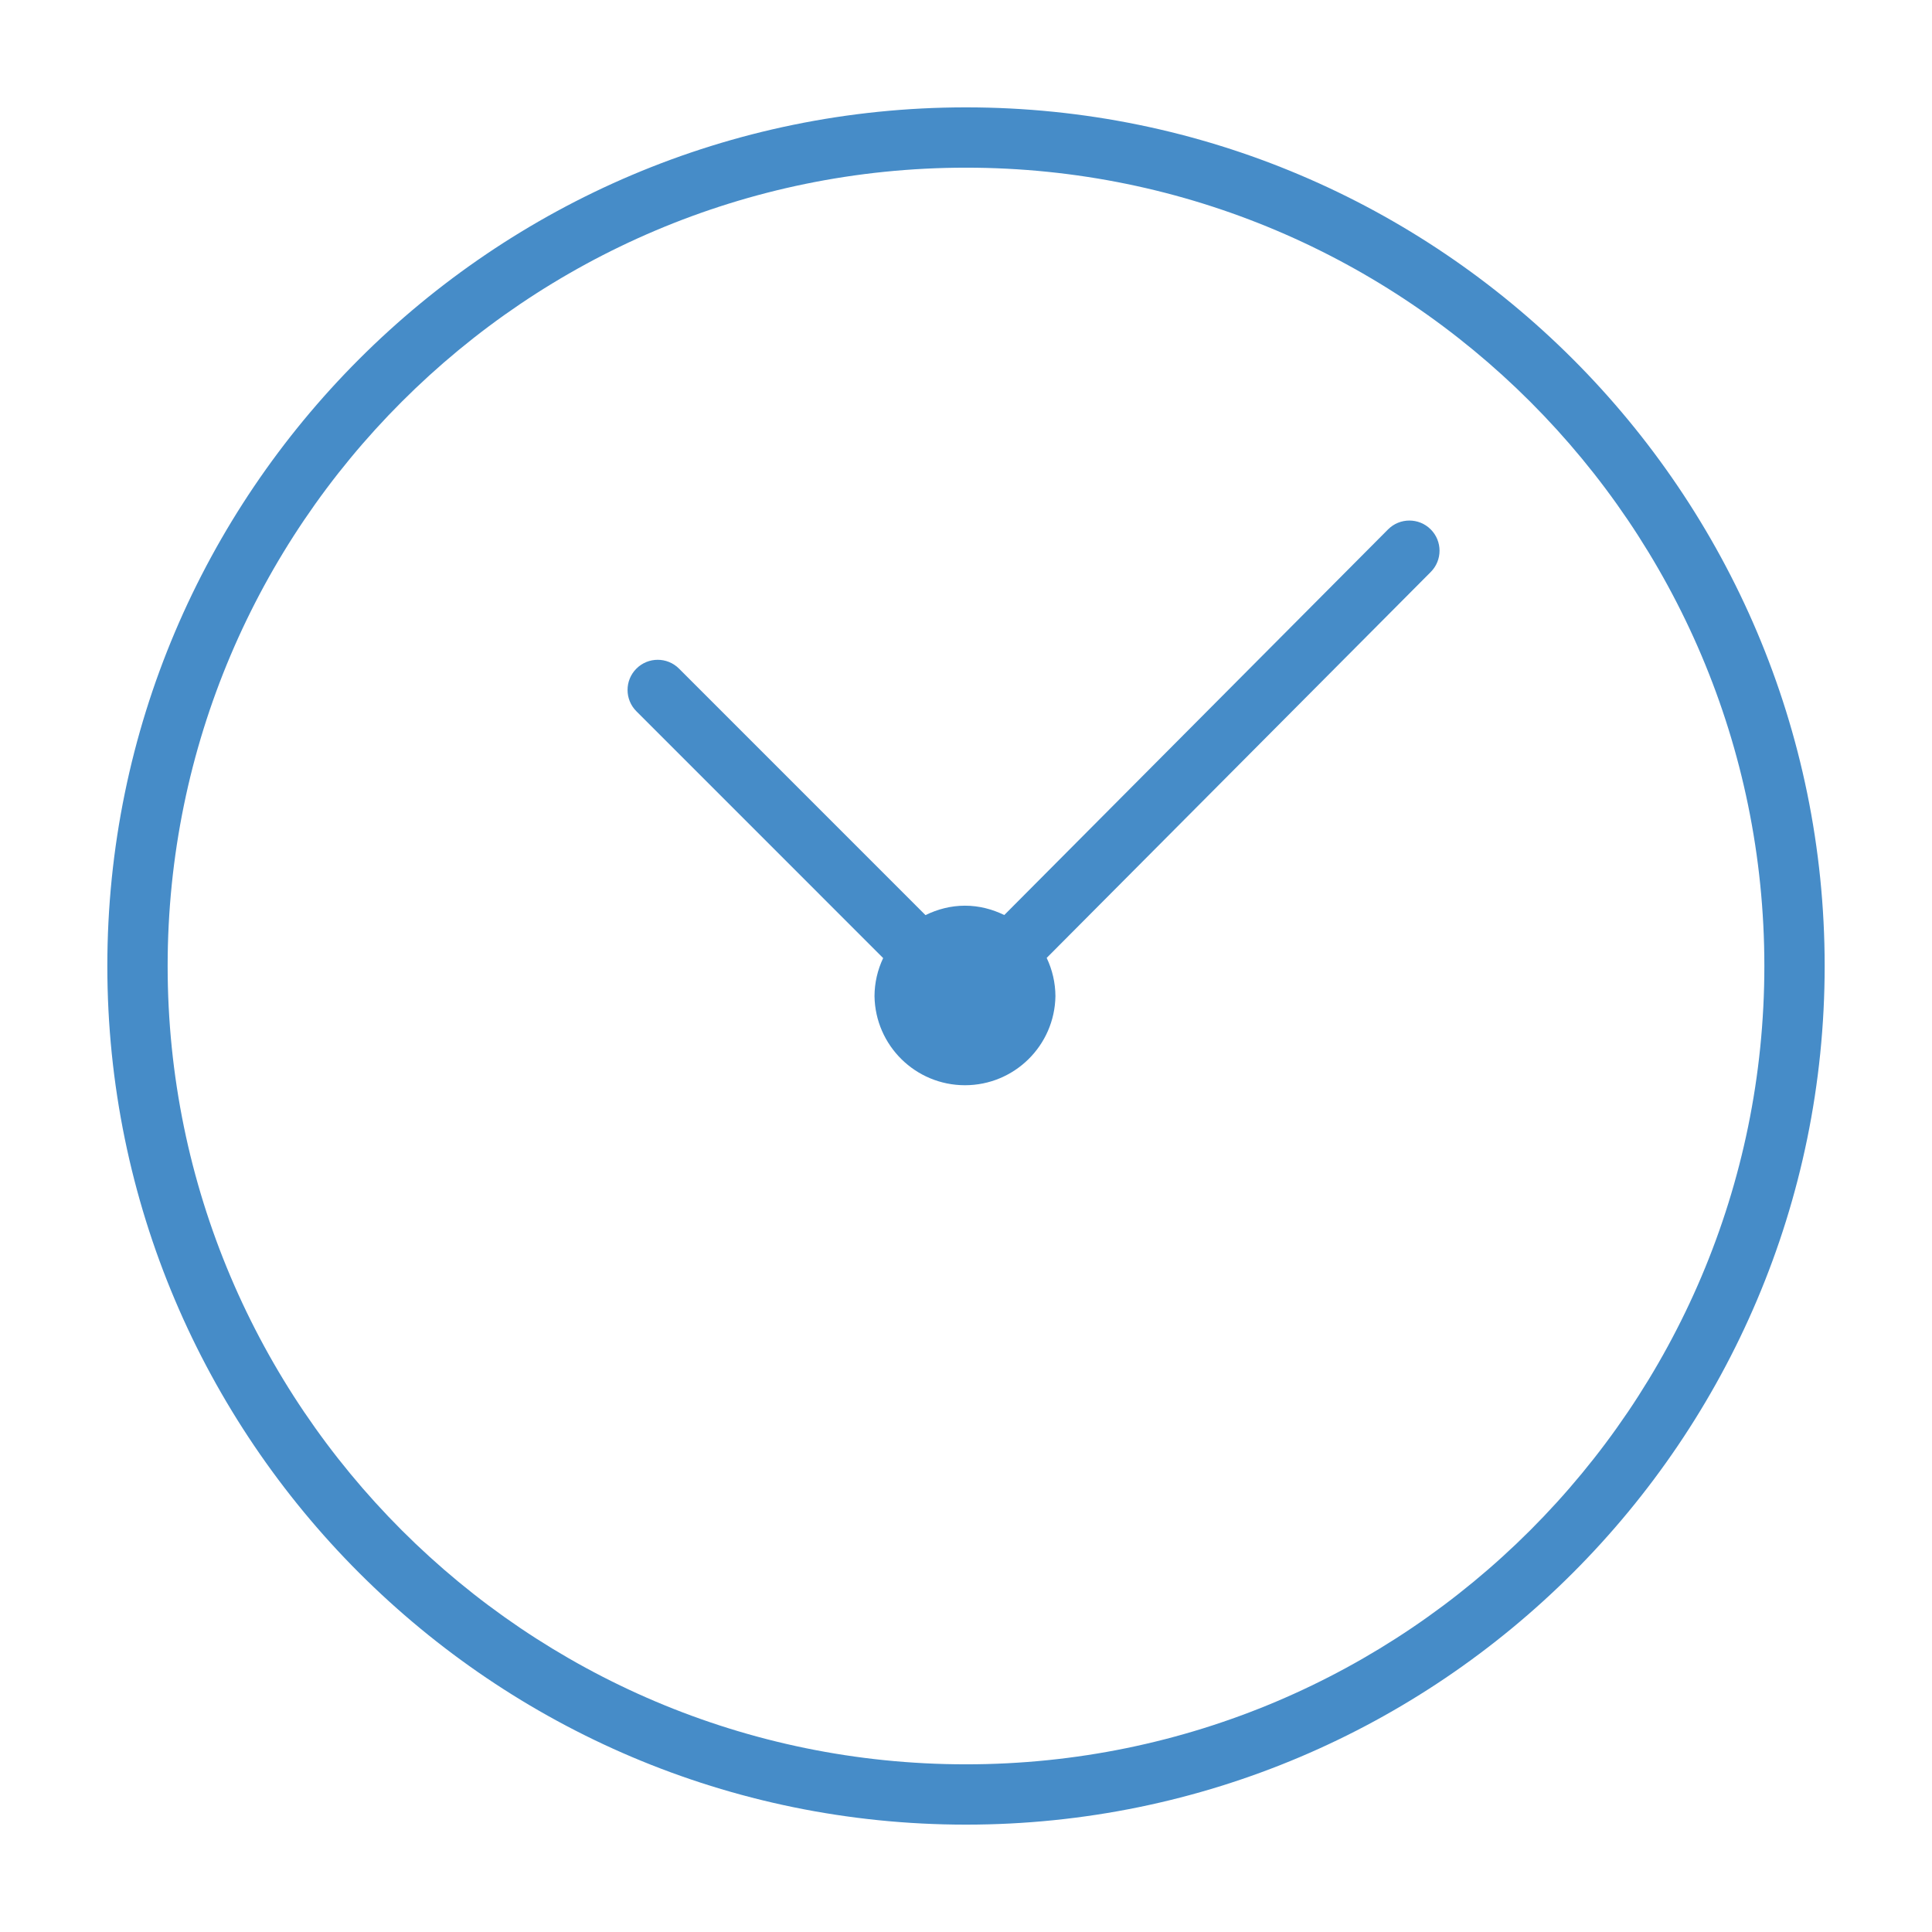
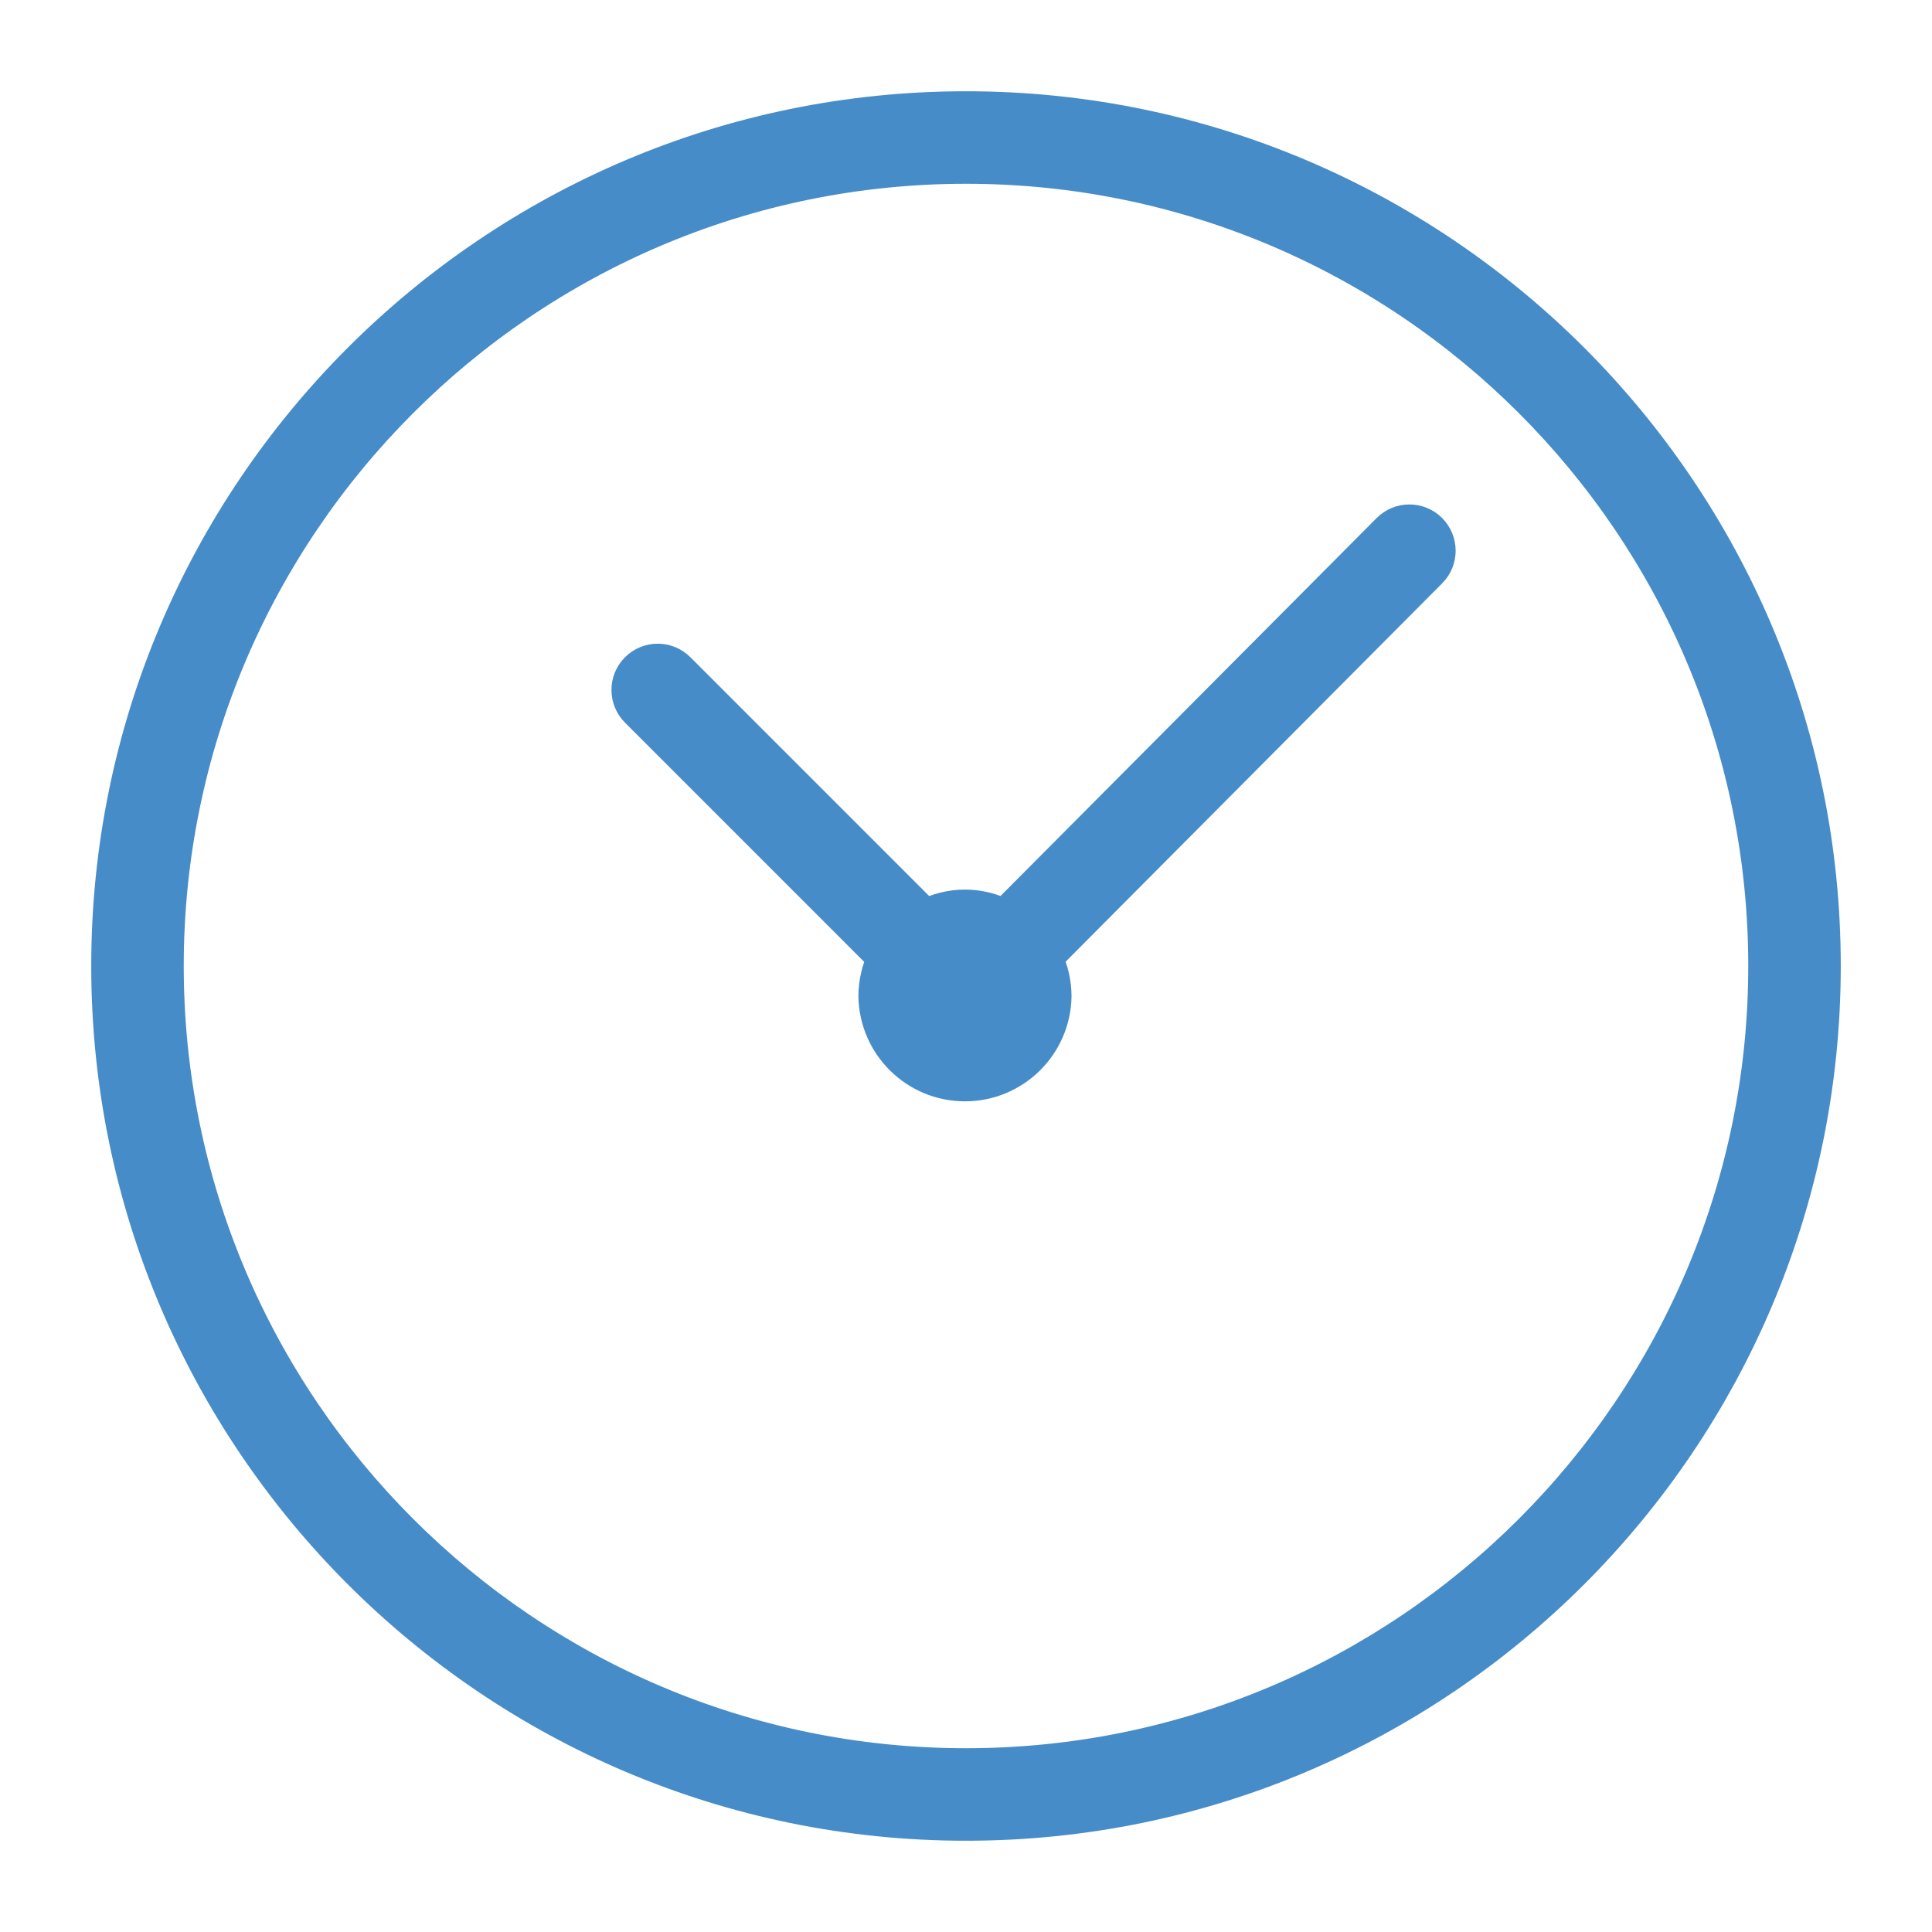
- <svg xmlns="http://www.w3.org/2000/svg" version="1.1" viewBox="38 38 180 180" enable-background="new 0 0 30 30" width="512px" height="512px" fill="#468cc8">
+ <svg xmlns="http://www.w3.org/2000/svg" version="1.1" viewBox="38 38 180 180" enable-background="new 0 0 30 30" width="512px" height="512px" fill="#468cc8" stroke="#468cc8" stroke-width="3px">
  <g>
    <g>
      <path d="M128 48.003c-44.111 0-80 35.886-80 79.997s35.889 79.997 80 79.997 80-35.886 80-79.997-35.889-79.997-80-79.997zm0 154.375c-41.014 0-74.381-33.364-74.381-74.378S86.986 53.622 128 53.622 202.381 86.986 202.381 128 169.014 202.378 128 202.378z" />
      <path d="M167.318 87.327l-35.751 35.924c-1.112-.54-2.343-.87-3.663-.87-1.325 0-2.563.332-3.68.878l-22.96-22.964a2.809 2.809 0 1 0-3.973 3.973l22.991 22.994a8.347 8.347 0 0 0-.806 3.547 8.429 8.429 0 0 0 16.856 0 8.388 8.388 0 0 0-.815-3.563l35.785-35.958a2.808 2.808 0 1 0-3.984-3.961z" />
    </g>
  </g>
</svg>
